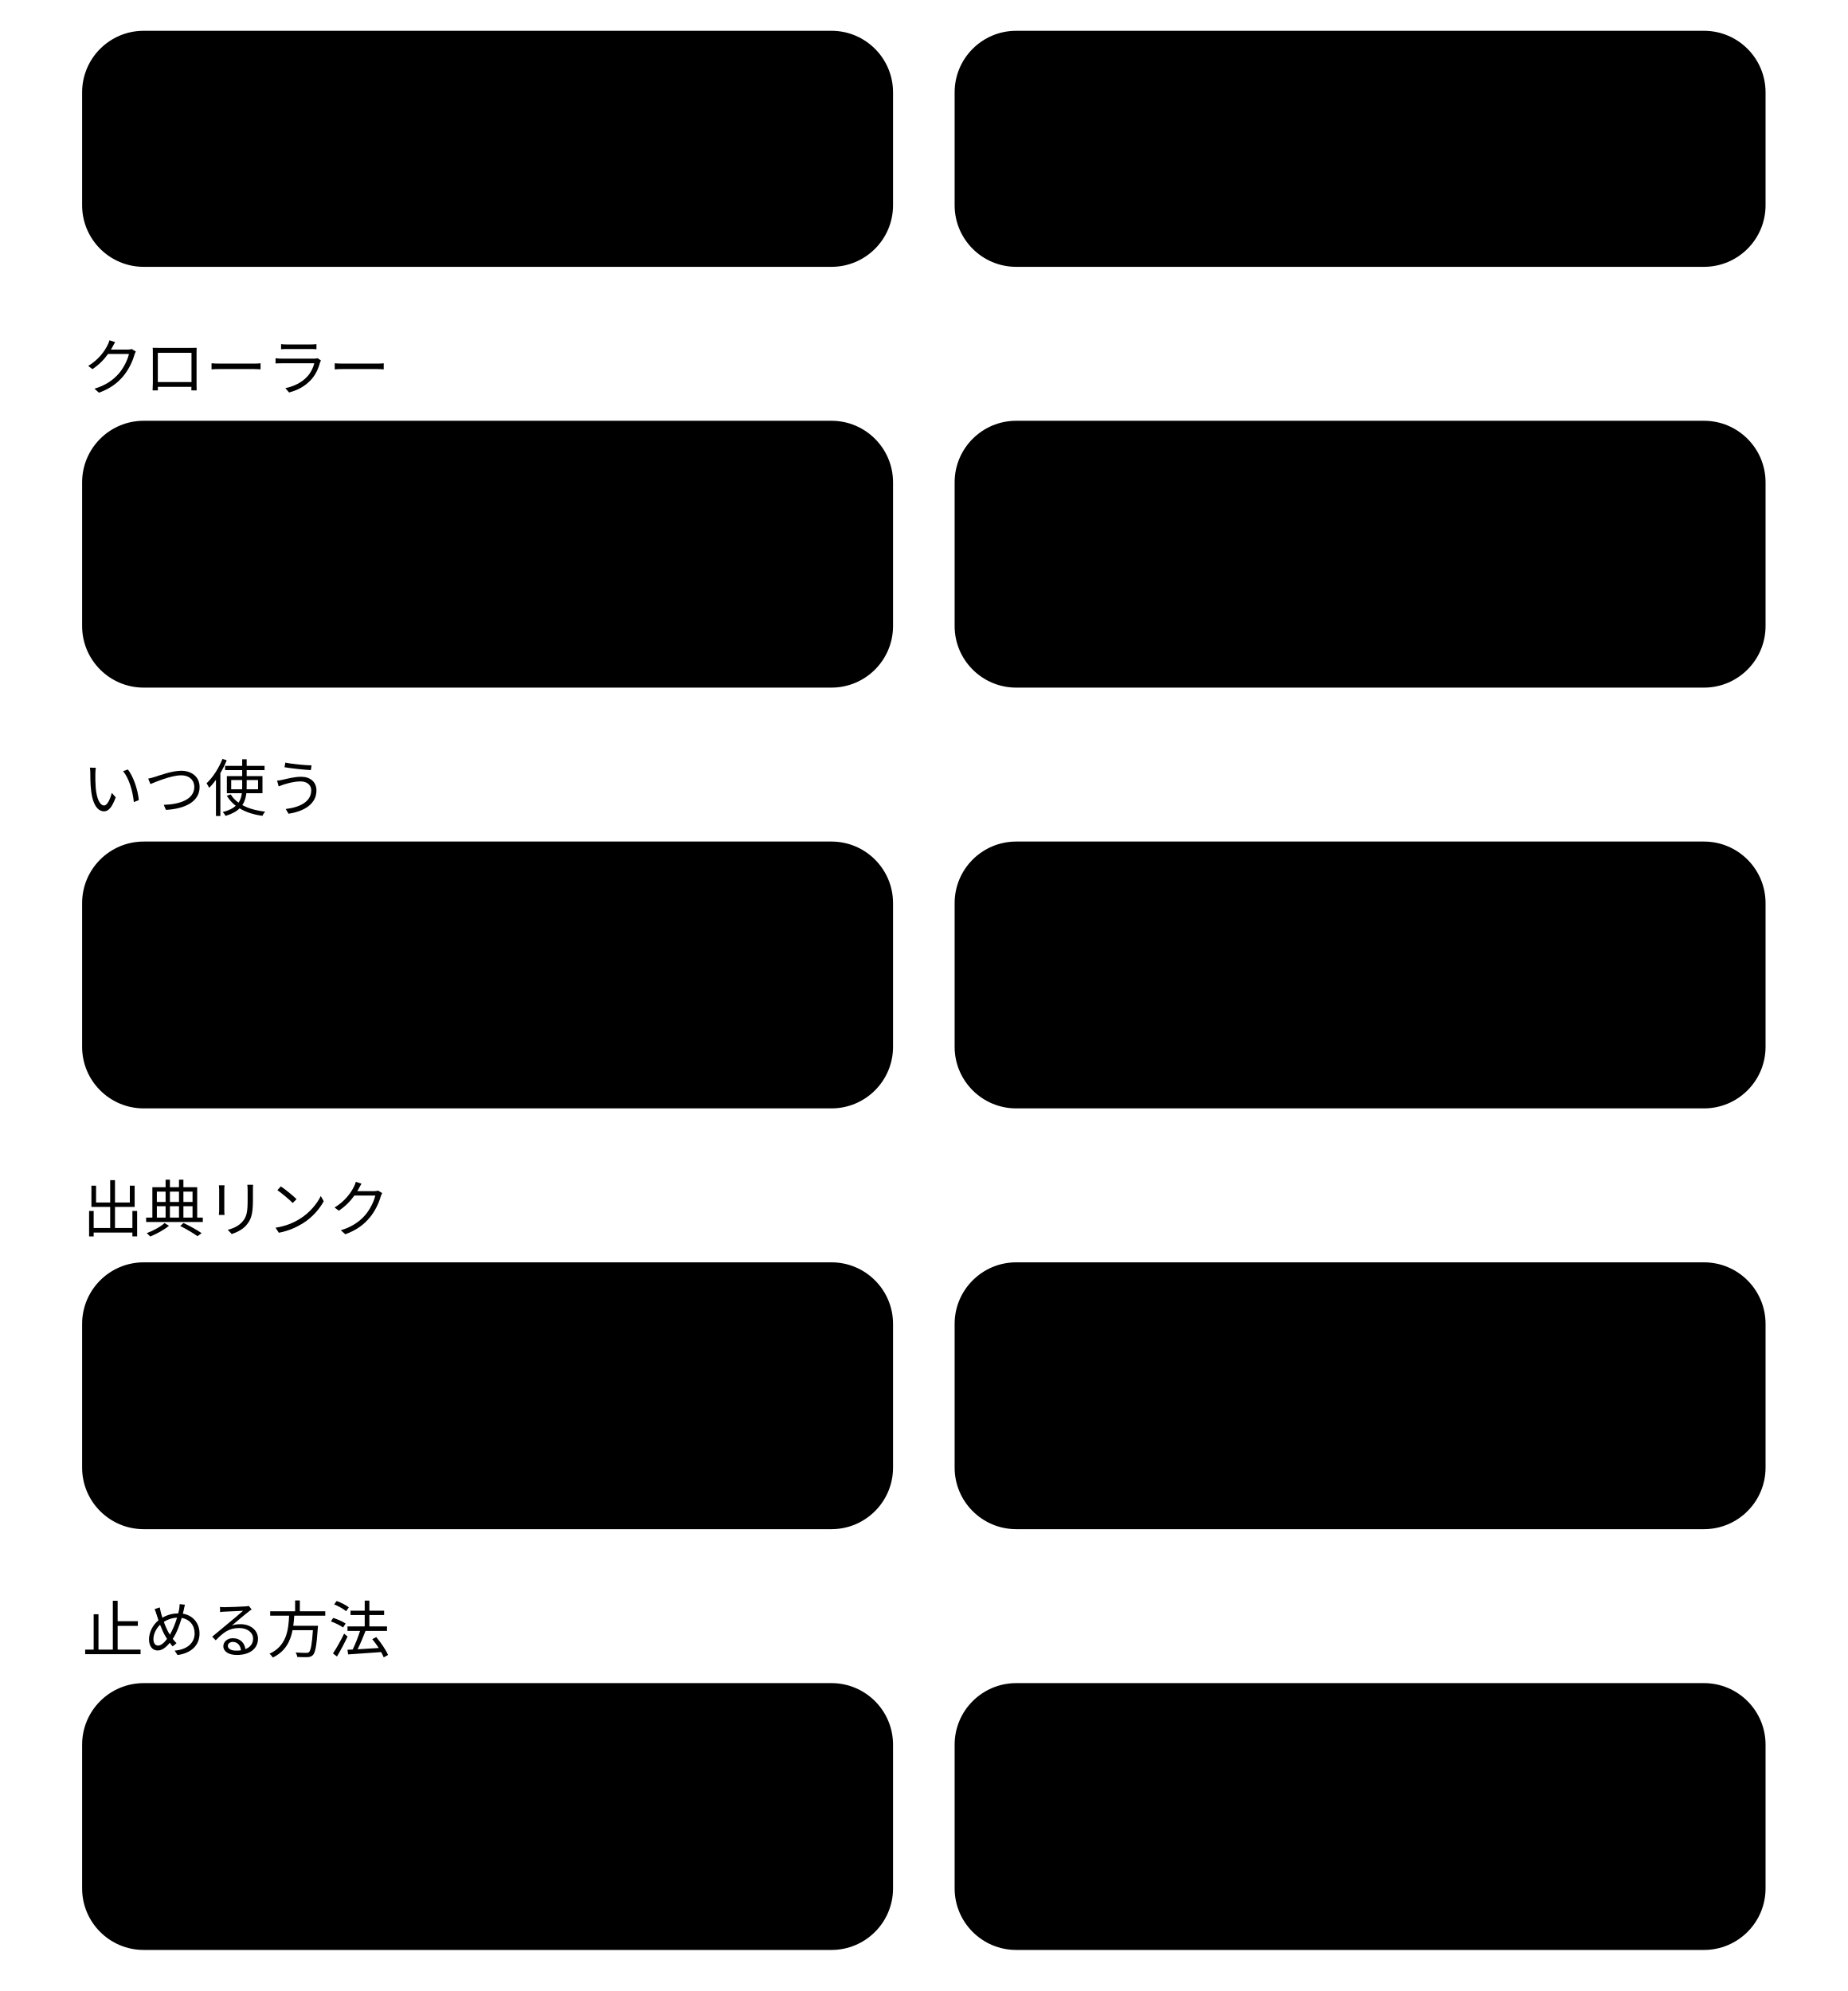
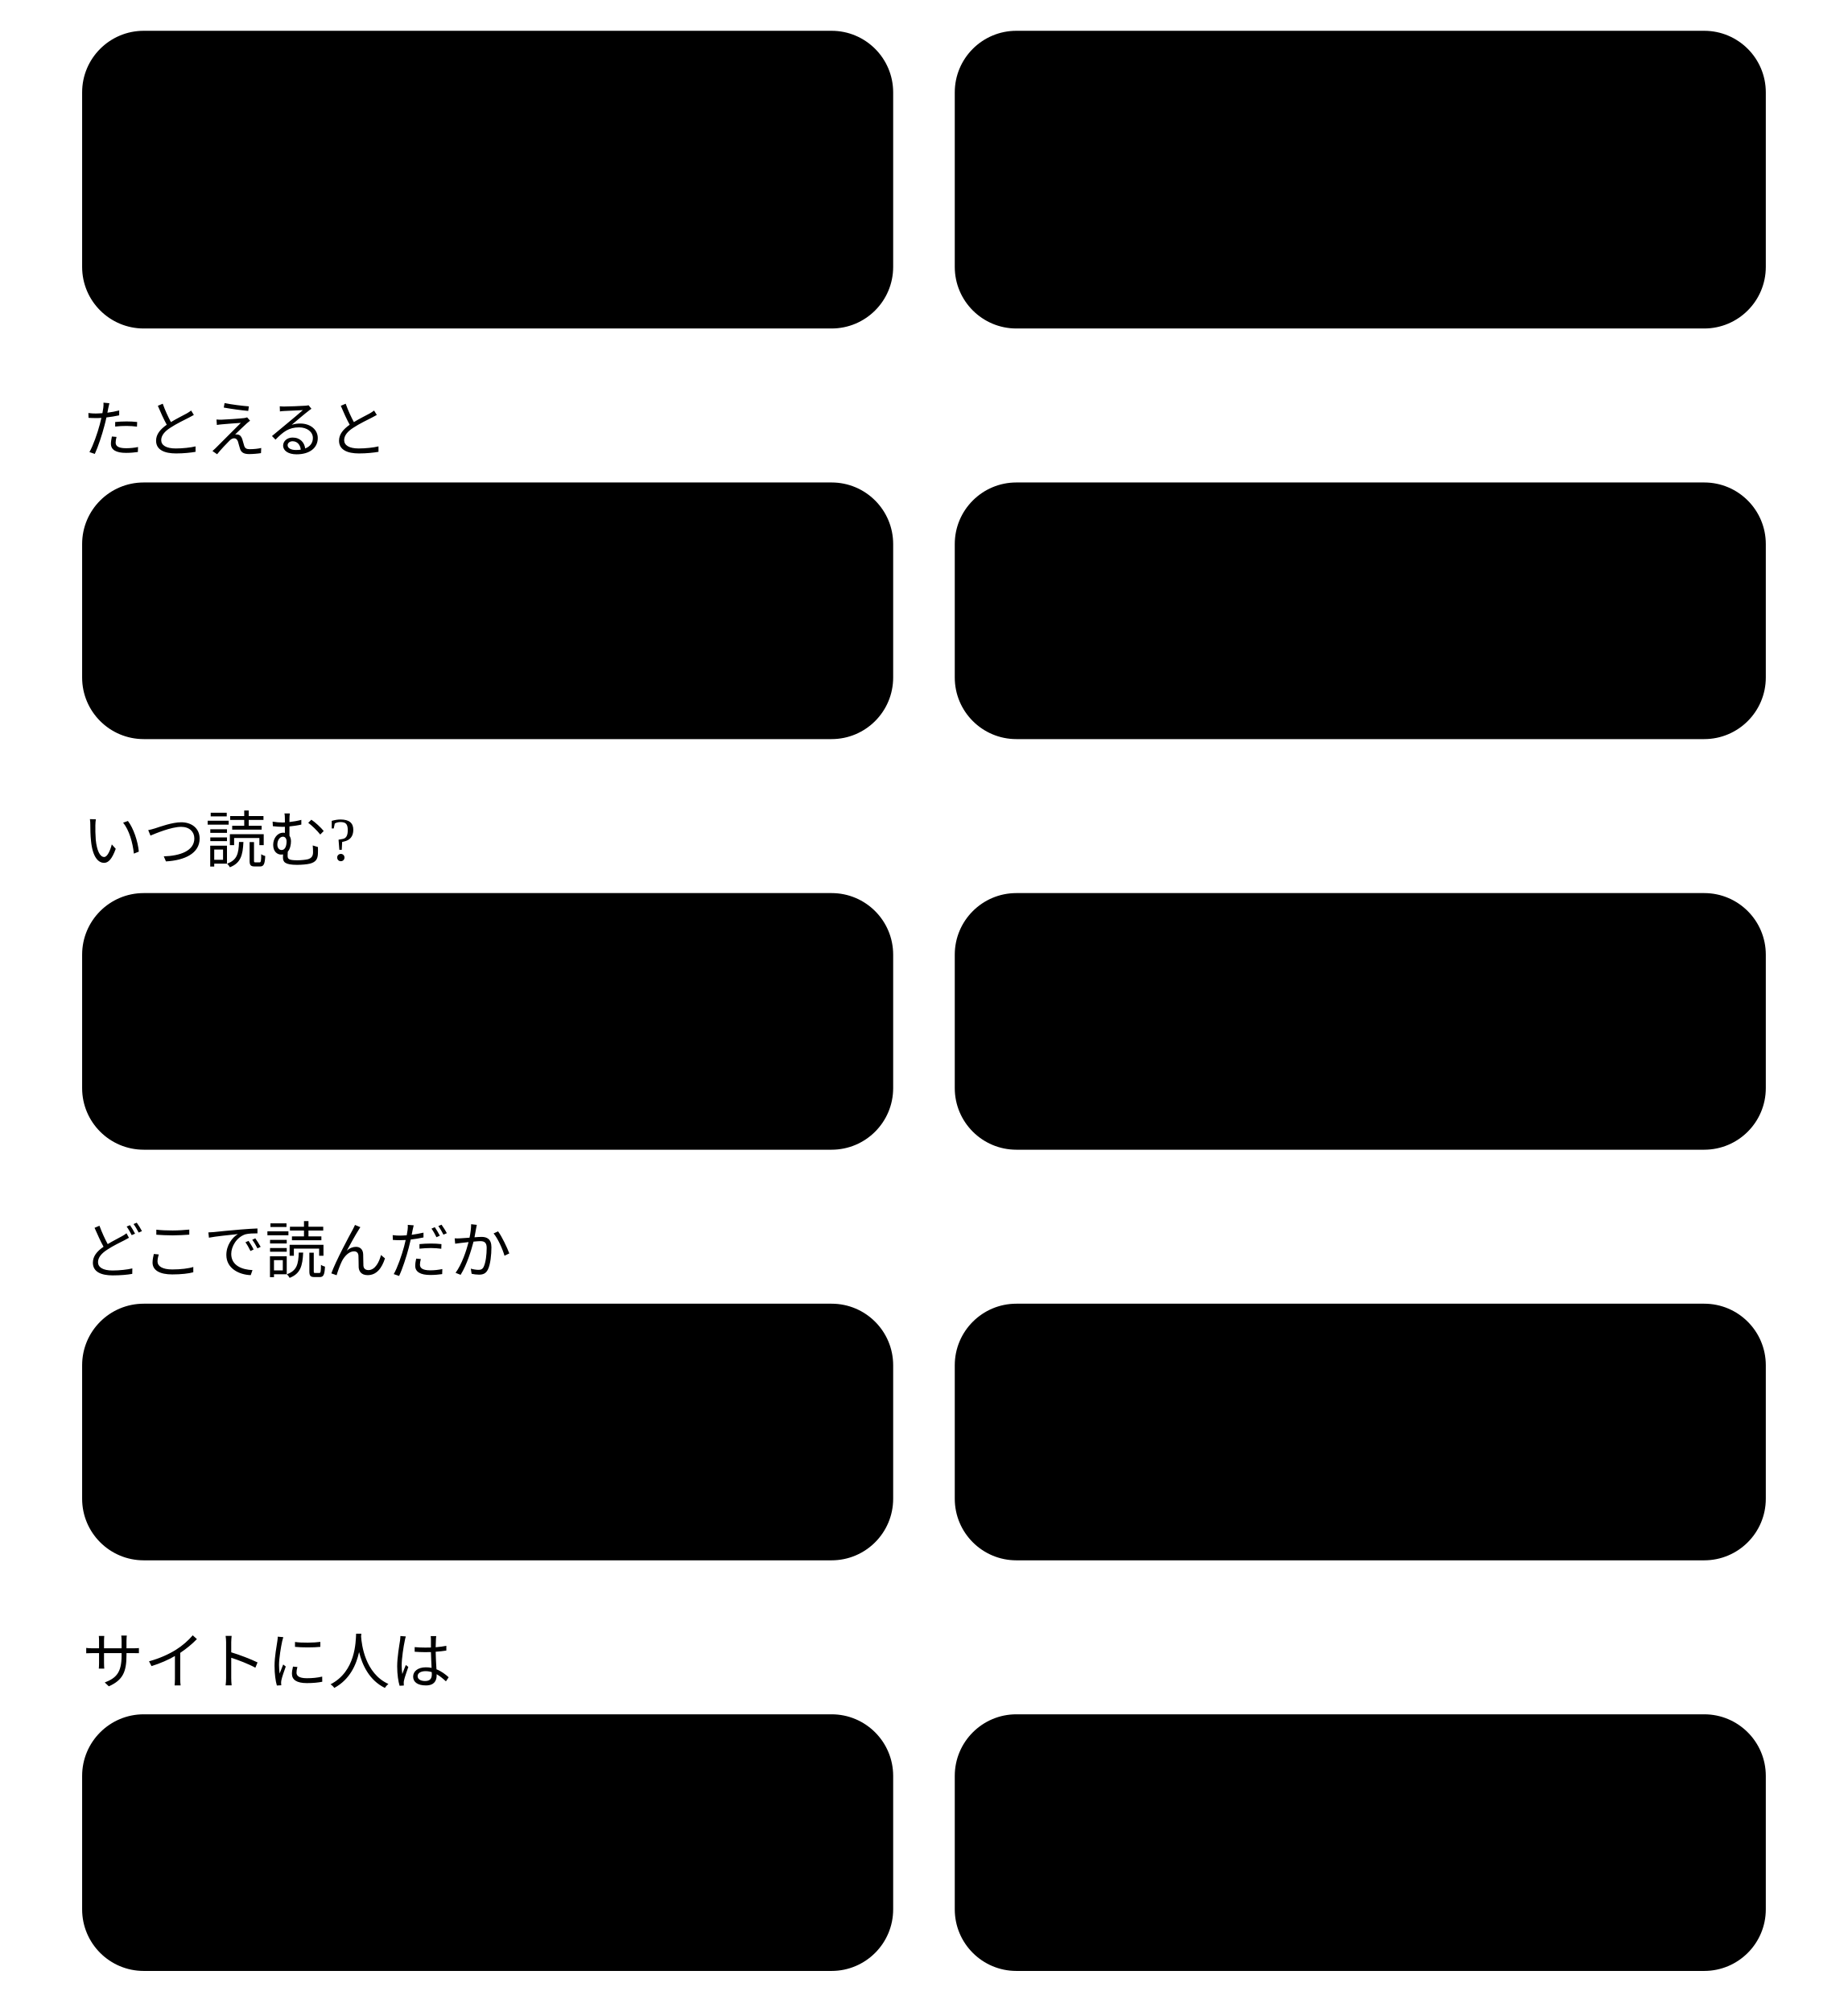
- <svg xmlns="http://www.w3.org/2000/svg" viewBox="0 0 360 388" role="img" aria-label="AIがWebの情報を使う2つの経路の比較:学習データとして取り込む経路と、回答のたびに検索して引用する経路">
+ <svg xmlns="http://www.w3.org/2000/svg" viewBox="0 0 360 392" role="img" aria-label="AIがWebページを使う2つの方法の比較:前もって読んで覚えておく学習と、質問されてから調べる検索">
  <defs>
    <marker id="ah-training-vs-retrieval" viewBox="0 0 10 10" refX="8" refY="5" markerWidth="7" markerHeight="7" orient="auto-start-reverse">
      <path d="M0 0L10 5L0 10z" class="f-ah" />
    </marker>
  </defs>
-   <rect class="f-o" x="16" y="6" width="158.0" height="46" rx="12" />
-   <text class="f-t" x="30" y="31">① 学習に使う</text>
-   <rect class="f-g" x="186.0" y="6" width="158.0" height="46" rx="12" />
-   <text class="f-t" x="200.0" y="31">② 検索して引用</text>
-   <text class="f-l" x="16" y="76">クローラー</text>
-   <rect class="f-w" x="16" y="82" width="158.0" height="52" rx="12" />
-   <rect class="f-w" x="186.0" y="82" width="158.0" height="52" rx="12" />
-   <text class="f-s2" x="28" y="104">GPTBot</text>
-   <text class="f-s2" x="28" y="123">ClaudeBot など</text>
-   <text class="f-s2" x="198.0" y="104">OAI-SearchBot</text>
-   <text class="f-s2" x="198.0" y="123">PerplexityBot など</text>
-   <text class="f-l" x="16" y="158">いつ使う</text>
-   <rect class="f-w" x="16" y="164" width="158.0" height="52" rx="12" />
-   <rect class="f-w" x="186.0" y="164" width="158.0" height="52" rx="12" />
-   <text class="f-s2" x="28" y="186">モデルを作るとき</text>
-   <text class="f-s2" x="28" y="205">(過去のデータ)</text>
-   <text class="f-s2" x="198.0" y="186">質問されたとき</text>
-   <text class="f-s2" x="198.0" y="205">(その時点の情報)</text>
-   <text class="f-l" x="16" y="240">出典リンク</text>
-   <rect class="f-w" x="16" y="246" width="158.0" height="52" rx="12" />
-   <rect class="f-w" x="186.0" y="246" width="158.0" height="52" rx="12" />
-   <text class="f-s2" x="28" y="268">付かない</text>
-   <text class="f-s2" x="28" y="287" />
-   <text class="f-s2" x="198.0" y="268">付く</text>
-   <text class="f-s2" x="198.0" y="287">→ サイトに来てもらえる</text>
-   <text class="f-l" x="16" y="322">止める方法</text>
-   <rect class="f-w" x="16" y="328" width="158.0" height="52" rx="12" />
-   <rect class="f-w" x="186.0" y="328" width="158.0" height="52" rx="12" />
-   <text class="f-s2" x="28" y="350">学習用だけを</text>
-   <text class="f-s2" x="28" y="369">robots.txt で拒否</text>
-   <text class="f-s2" x="198.0" y="350">検索用を拒否すると</text>
-   <text class="f-s2" x="198.0" y="369">AI検索に出なくなる</text>
+   <rect class="f-o" x="16" y="6" width="158.0" height="58" rx="12" />
+   <text class="f-t" x="95.0" y="31" text-anchor="middle">覚えておく</text>
+   <text class="f-s2" x="95.0" y="51" text-anchor="middle">(学習)</text>
+   <rect class="f-g" x="186.0" y="6" width="158.0" height="58" rx="12" />
+   <text class="f-t" x="265.0" y="31" text-anchor="middle">その場で調べる</text>
+   <text class="f-s2" x="265.0" y="51" text-anchor="middle">(検索)</text>
+   <text class="f-l" x="16" y="88">たとえると</text>
+   <rect class="f-w" x="16" y="94" width="158.0" height="50" rx="12" />
+   <rect class="f-w" x="186.0" y="94" width="158.0" height="50" rx="12" />
+   <text class="f-s2" x="95.0" y="115" text-anchor="middle">テスト前に</text>
+   <text class="f-s2" x="95.0" y="134" text-anchor="middle">教科書で勉強</text>
+   <text class="f-s2" x="265.0" y="115" text-anchor="middle">質問されてから</text>
+   <text class="f-s2" x="265.0" y="134" text-anchor="middle">図書館で調べる</text>
+   <text class="f-l" x="16" y="168">いつ読む?</text>
+   <rect class="f-w" x="16" y="174" width="158.0" height="50" rx="12" />
+   <rect class="f-w" x="186.0" y="174" width="158.0" height="50" rx="12" />
+   <text class="f-s2" x="95.0" y="195" text-anchor="middle">前もって</text>
+   <text class="f-s2" x="95.0" y="214" text-anchor="middle">まとめて読む</text>
+   <text class="f-s2" x="265.0" y="195" text-anchor="middle">質問された</text>
+   <text class="f-s2" x="265.0" y="214" text-anchor="middle">そのときに読む</text>
+   <text class="f-l" x="16" y="248">どこで読んだか</text>
+   <rect class="f-w" x="16" y="254" width="158.0" height="50" rx="12" />
+   <rect class="f-w" x="186.0" y="254" width="158.0" height="50" rx="12" />
+   <text class="f-s2" x="95.0" y="275" text-anchor="middle">言えない</text>
+   <text class="f-s2" x="95.0" y="294" text-anchor="middle">(リンクなし)</text>
+   <text class="f-s2" x="265.0" y="275" text-anchor="middle">言える</text>
+   <text class="f-s2" x="265.0" y="294" text-anchor="middle">(リンクあり)</text>
+   <text class="f-l" x="16" y="328">サイトに人は</text>
+   <rect class="f-w" x="16" y="334" width="158.0" height="50" rx="12" />
+   <rect class="f-w" x="186.0" y="334" width="158.0" height="50" rx="12" />
+   <text class="f-s2" x="95.0" y="364" text-anchor="middle">来ない</text>
+   <text class="f-s2" x="265.0" y="355" text-anchor="middle">来ることがある</text>
+   <text class="f-s2" x="265.0" y="374" text-anchor="middle">(リンクから)</text>
</svg>
